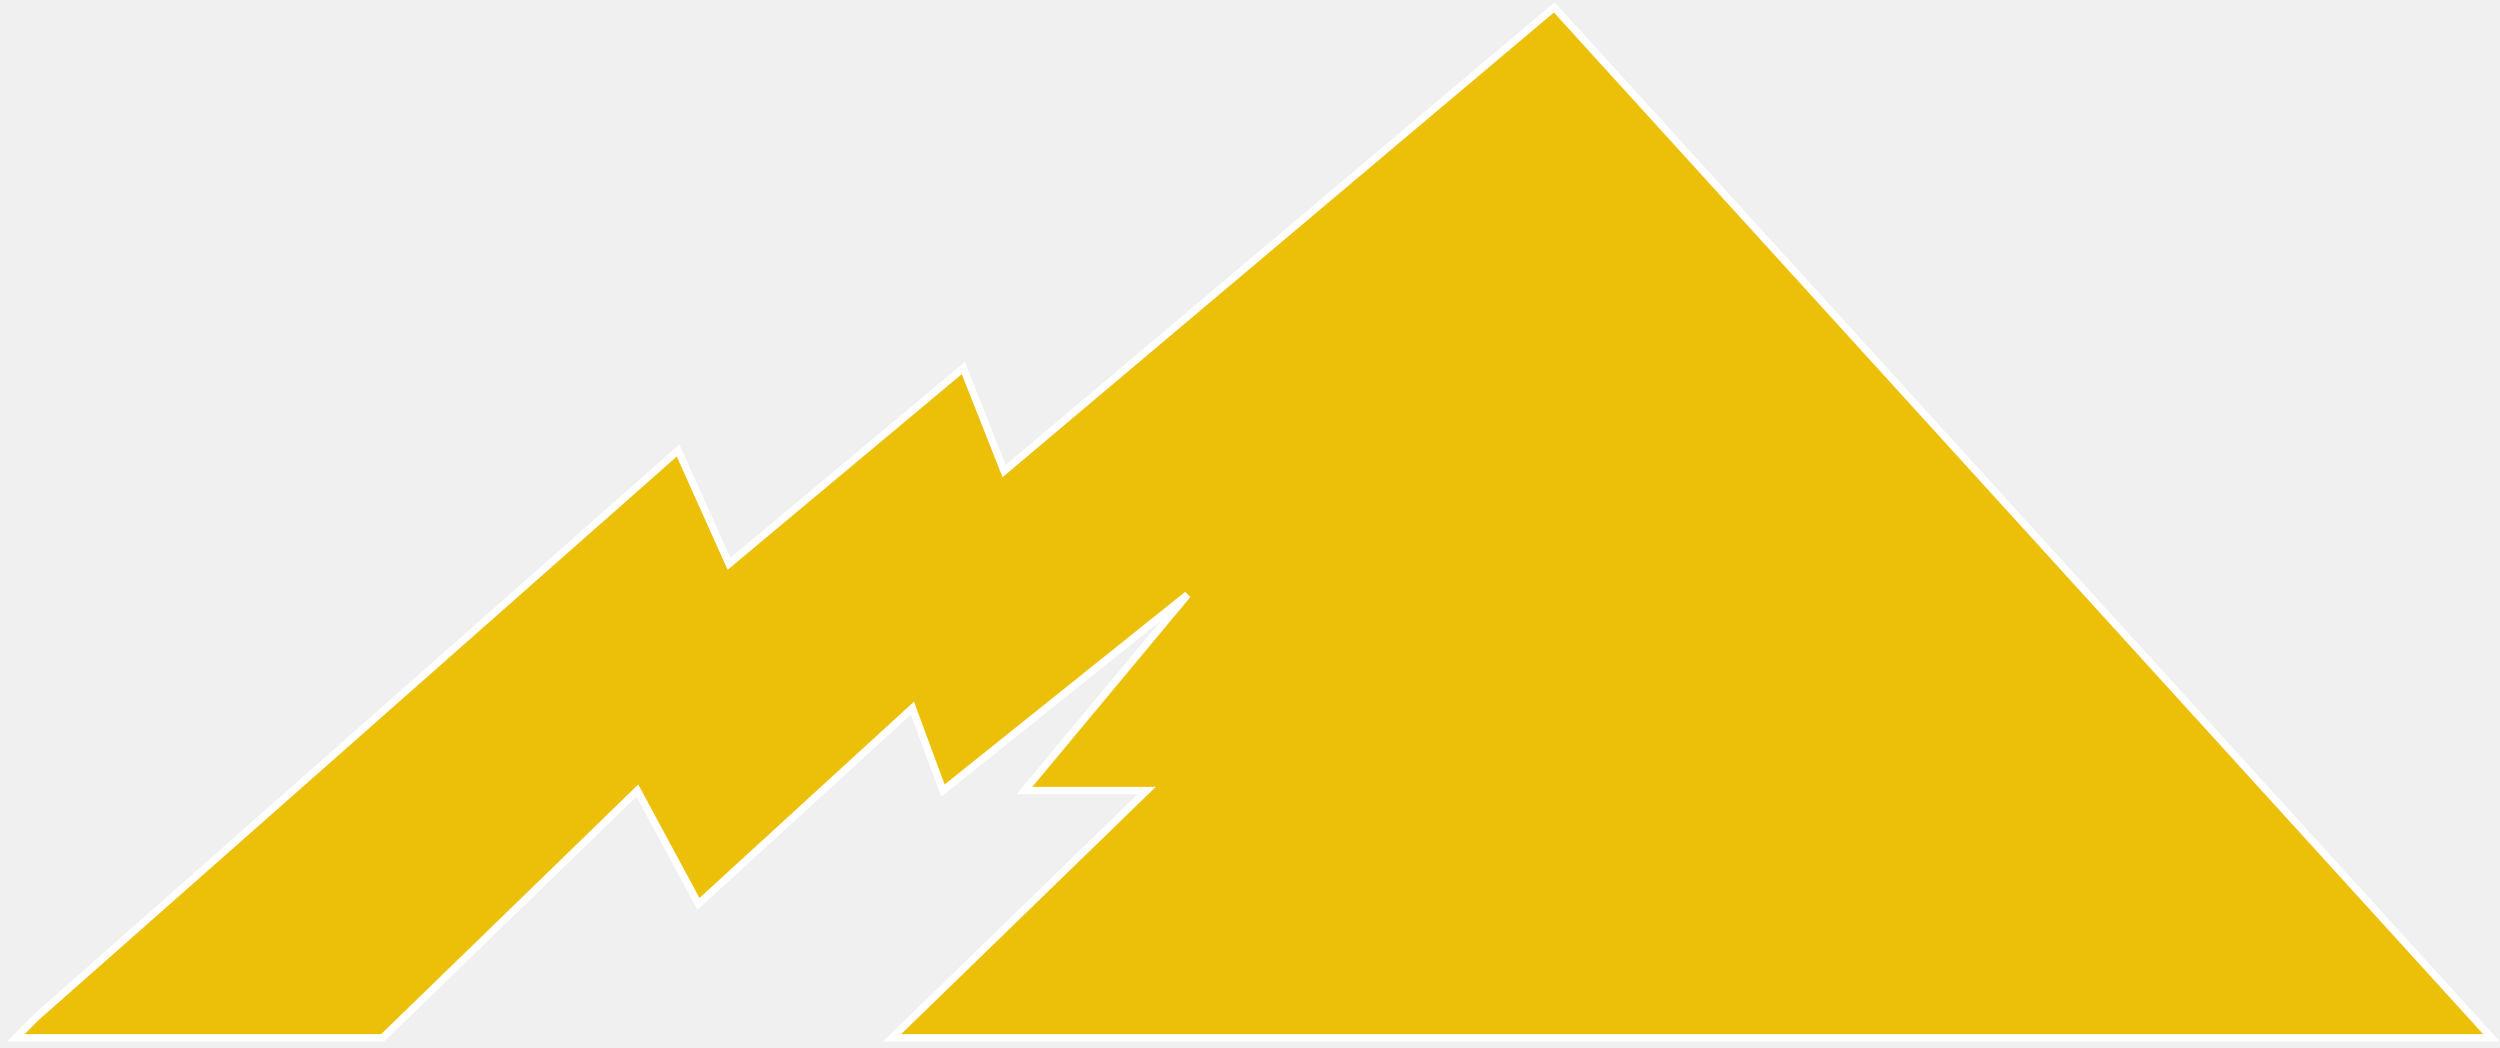
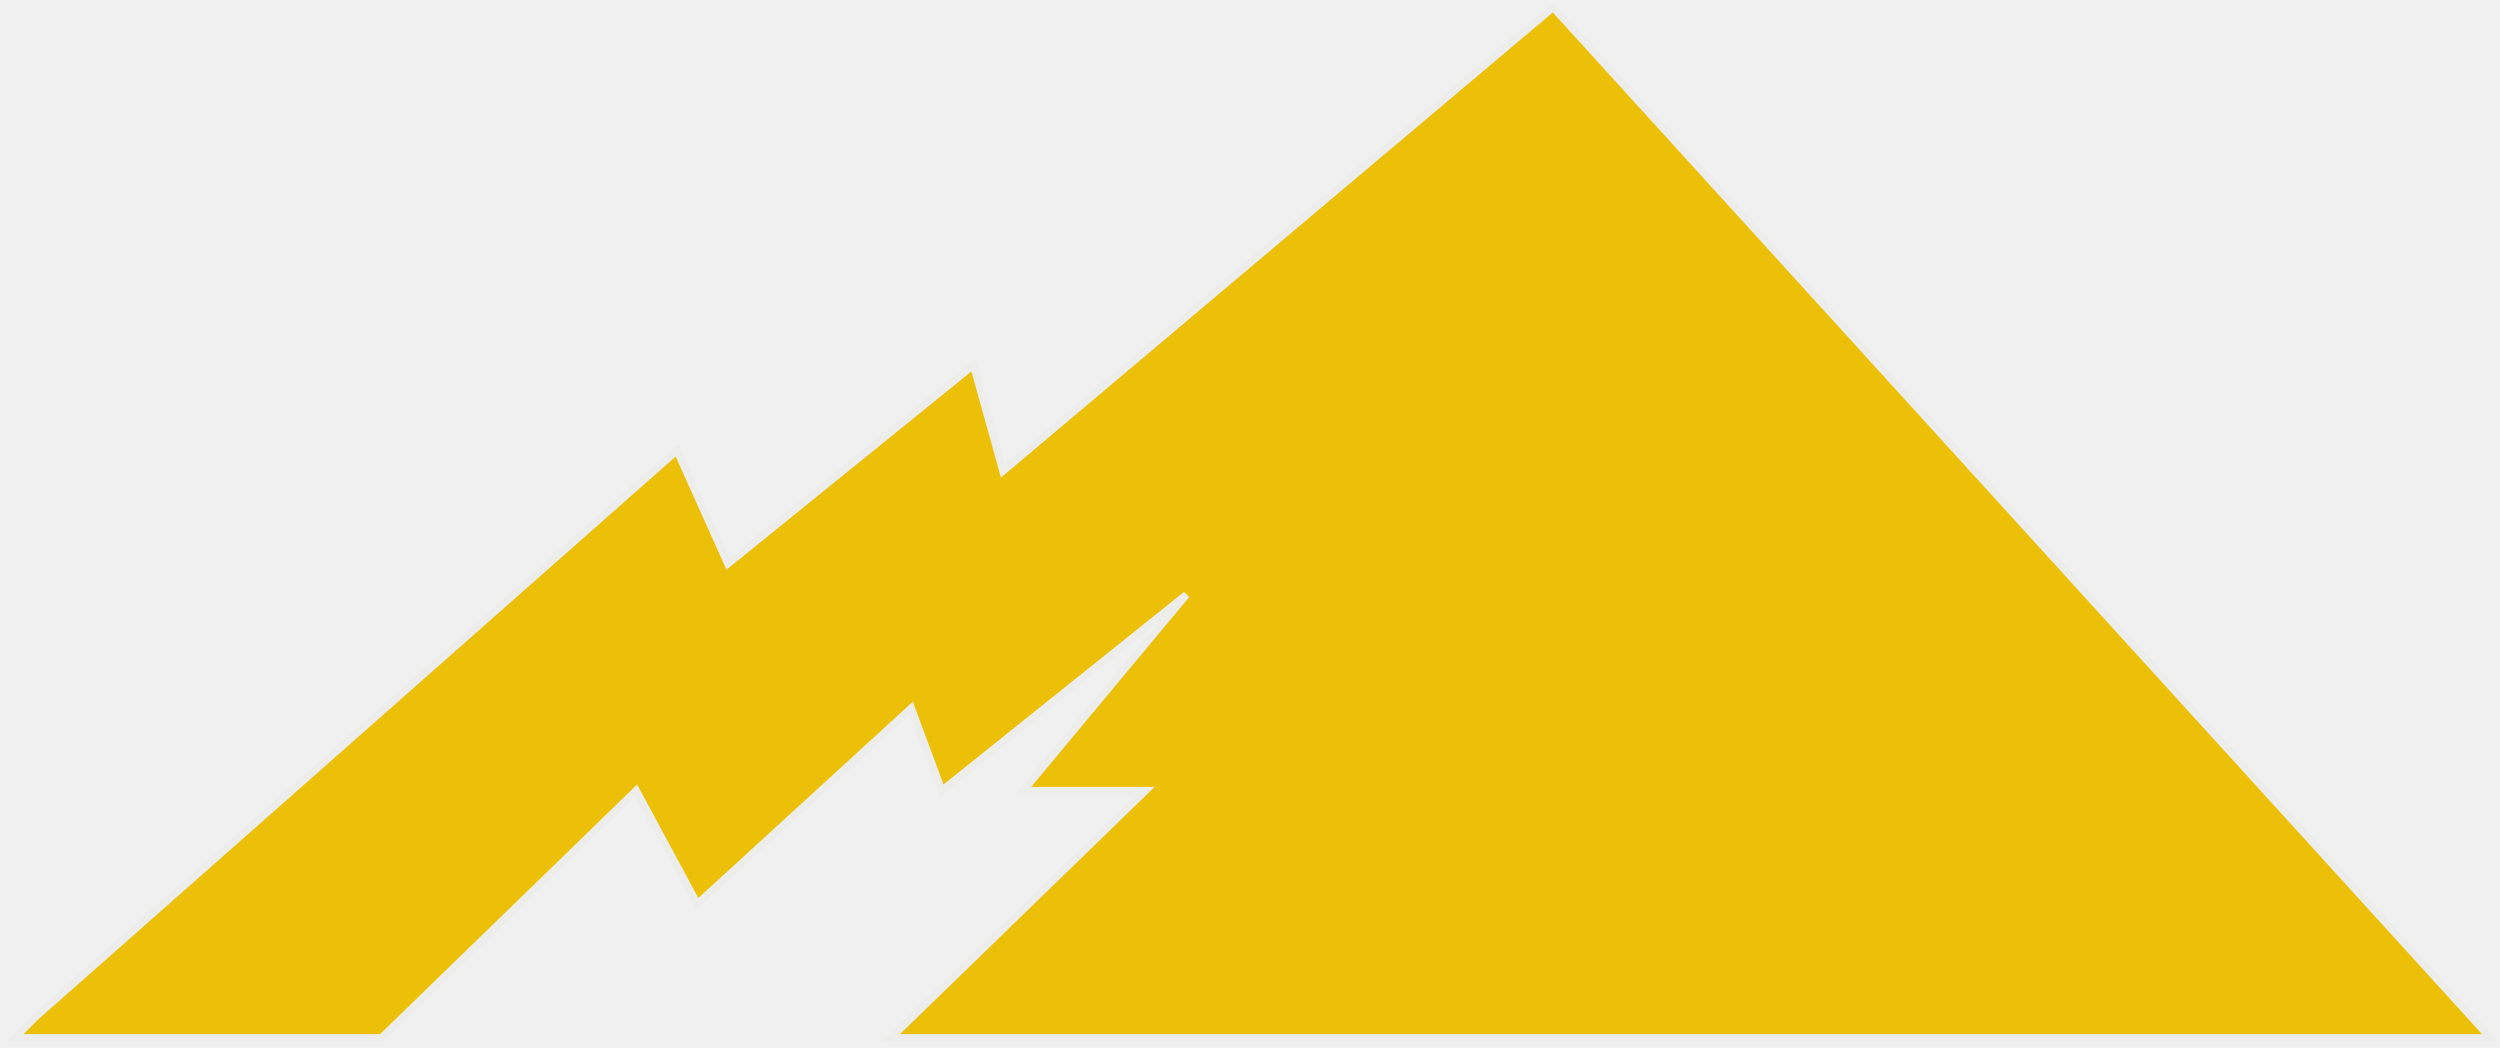
<svg xmlns="http://www.w3.org/2000/svg" width="339" height="142" viewBox="0 0 339 142" fill="none">
-   <path d="M91.947 61.084L4.915 137.936L2.152 140.731H51.885L86.421 107.196L94.71 122.566L123.721 96.017L127.865 107.196L161.02 80.647L138.917 107.196H155.495L120.958 140.731H337.847L210.753 1L136.154 63.879L130.628 49.906L98.855 76.455L91.947 61.084Z" fill="#ECC009" stroke="white" />
+   <path d="M91.795 61.084L4.763 137.936L2 140.731H51.733L86.269 107.196L94.558 122.566L123.569 96.017L127.713 107.196L160.868 80.647L138.765 107.196H155.342L120.806 140.731H337.695L210.601 1L136.002 63.879L132 49.5L98.702 76.455L91.795 61.084Z" fill="#ECC009" stroke="#EDEDEB" />
</svg>
